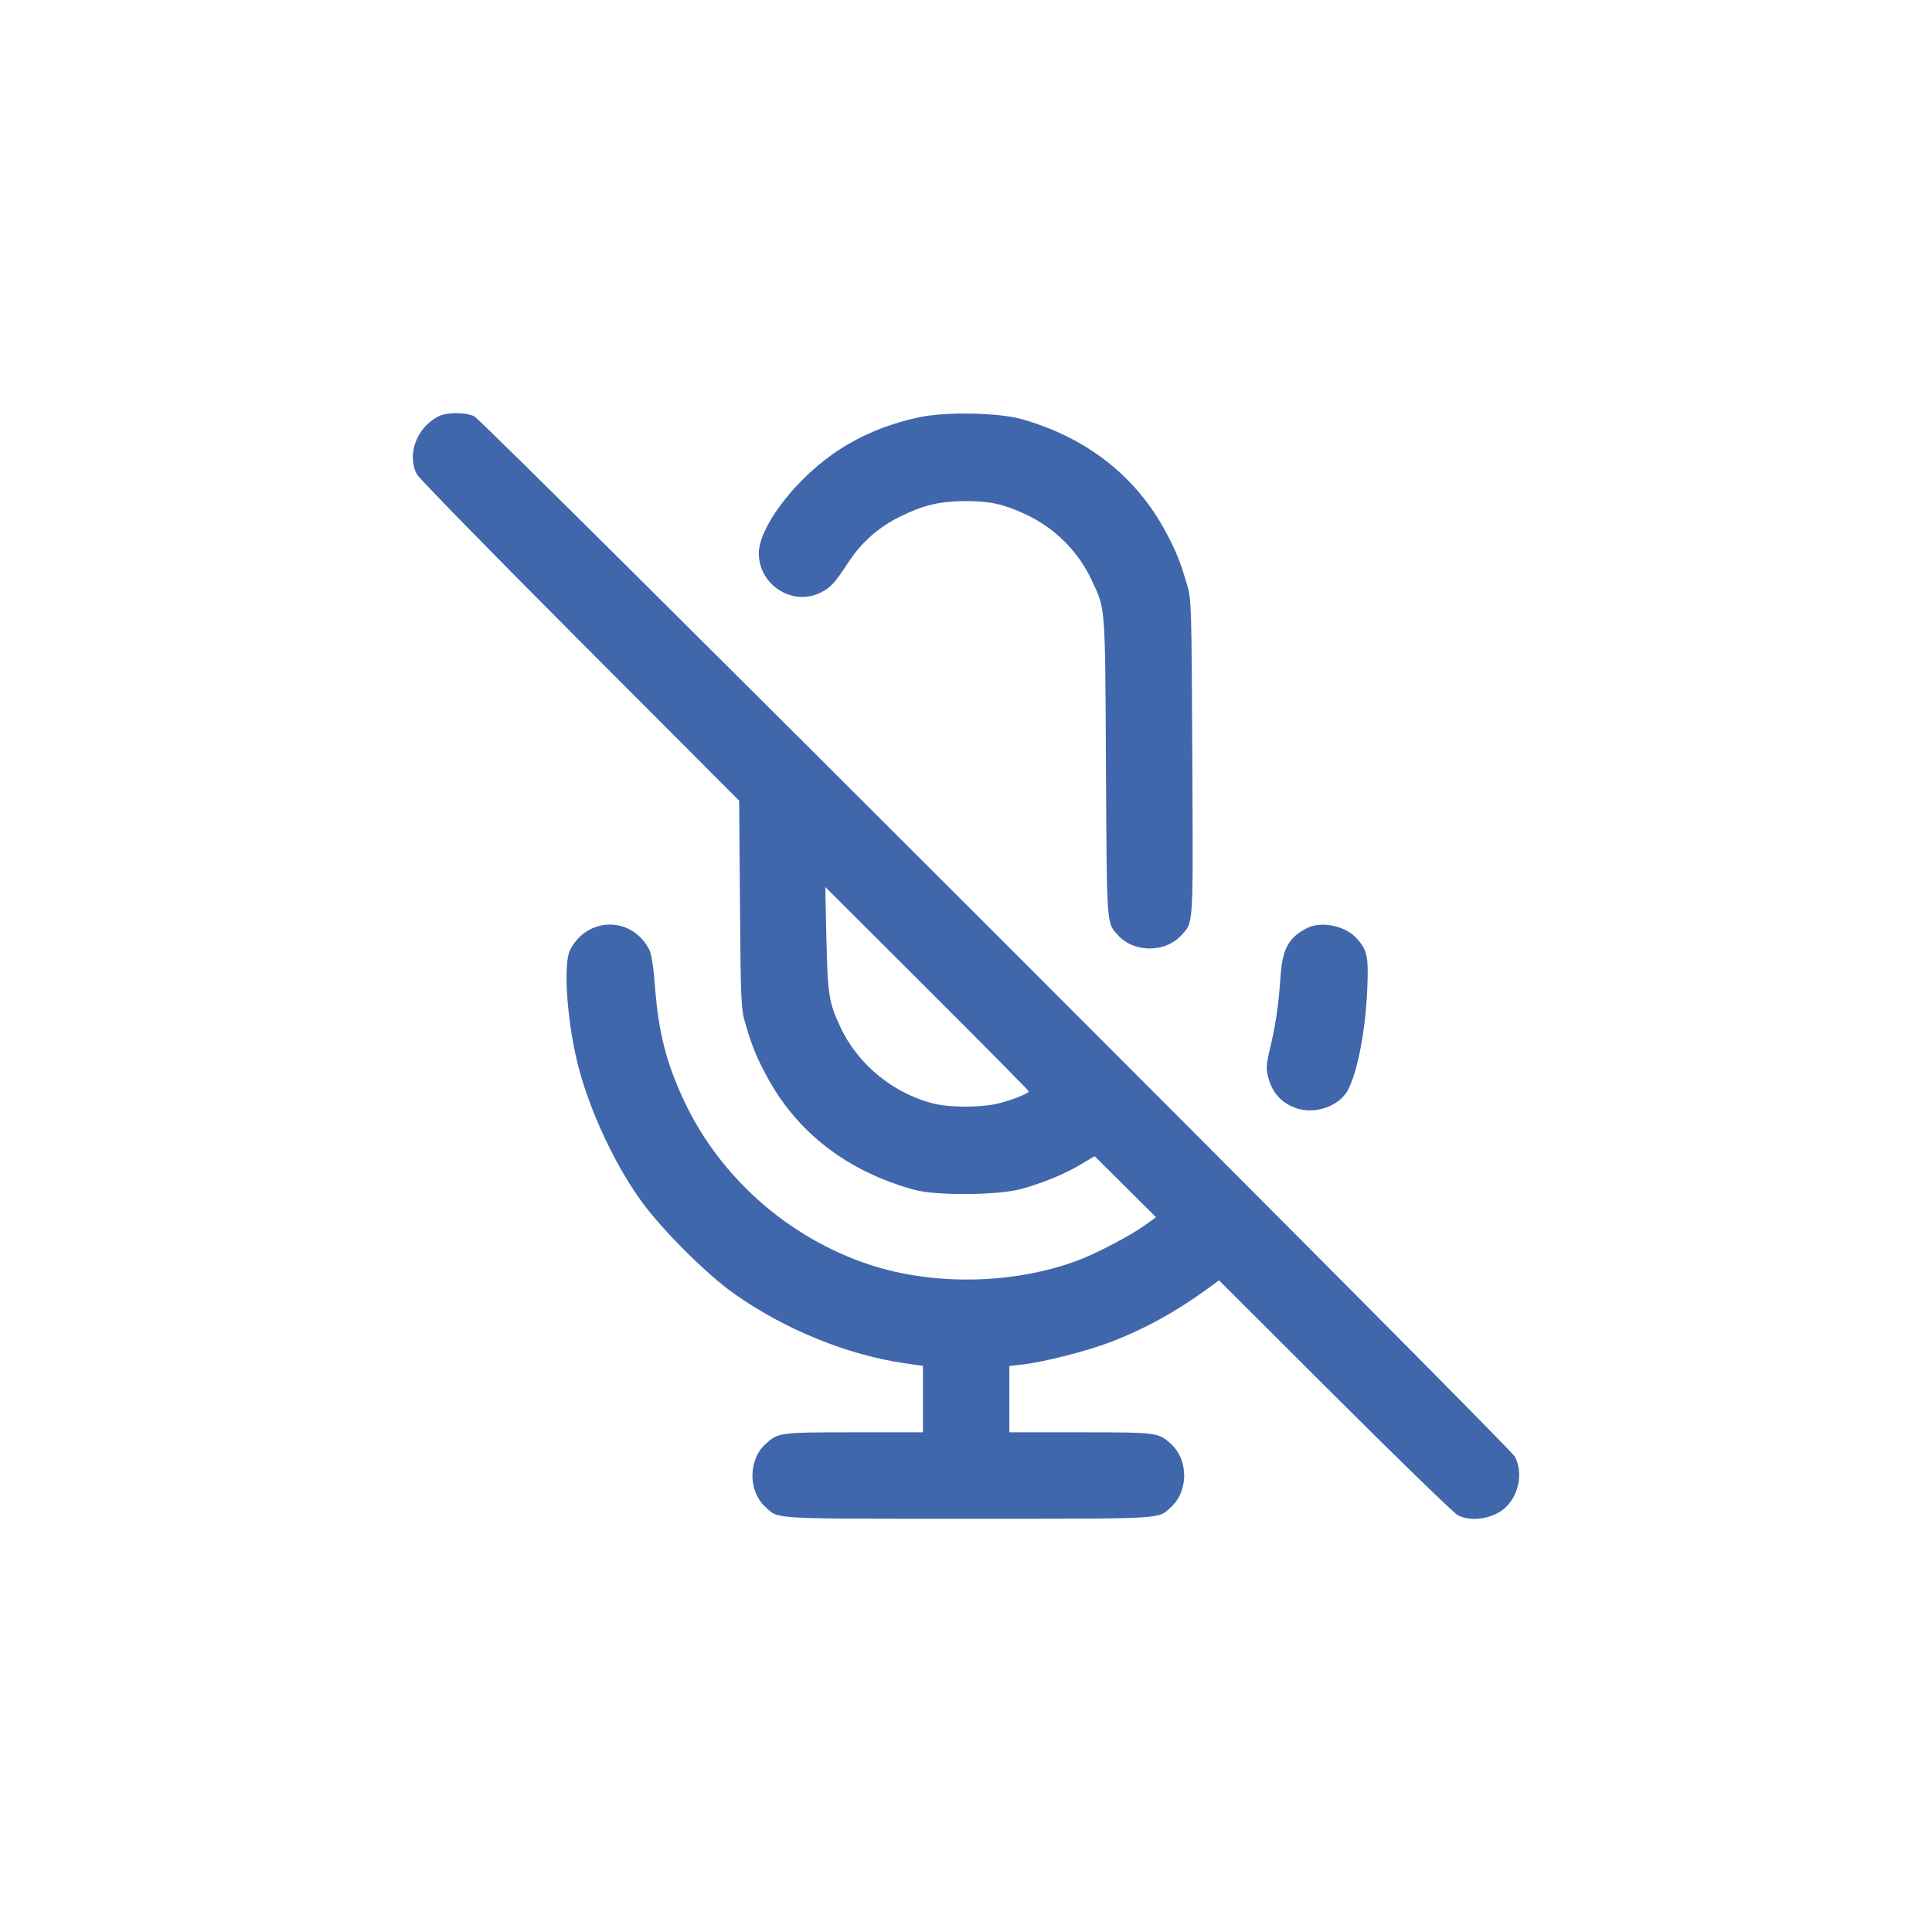
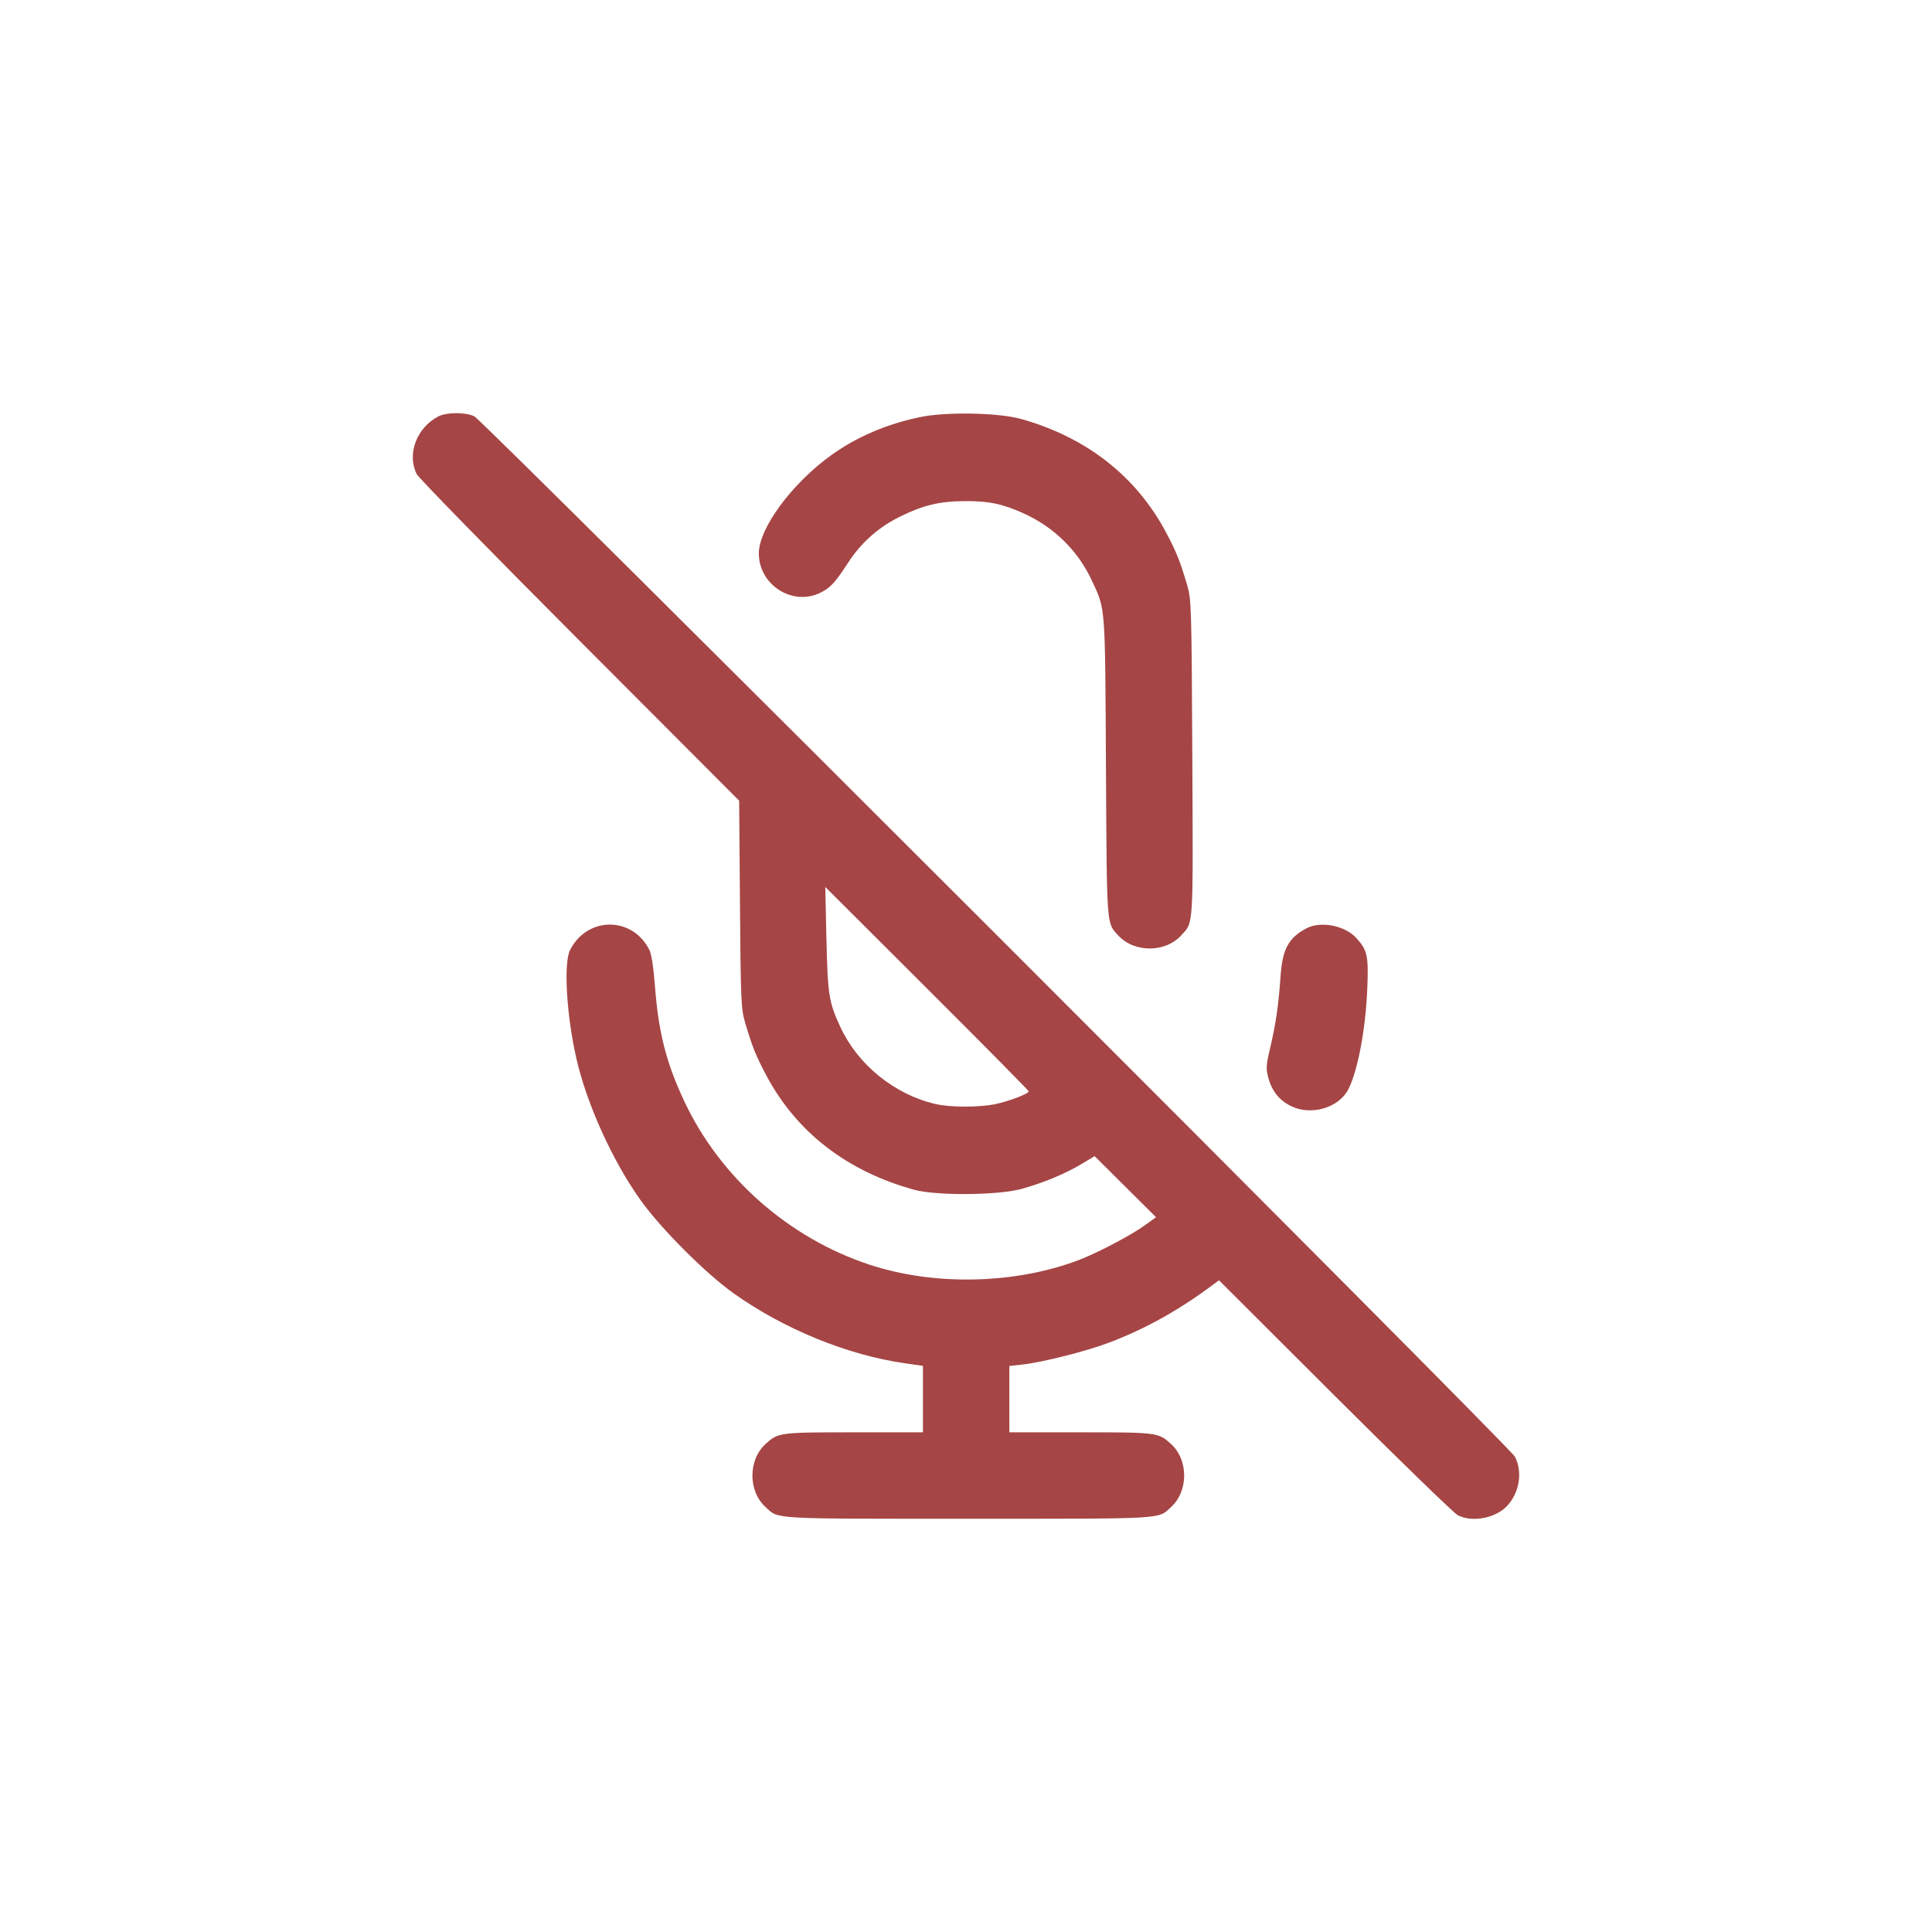
- <svg xmlns="http://www.w3.org/2000/svg" style="color:#4067AB;" fill="currentColor" stroke="currentColor" stroke-width="0" viewBox="-4.8 -4.8 33.60 33.60" version="1.1" id="svg3" xml:space="preserve">
+ <svg xmlns="http://www.w3.org/2000/svg" style="color:#A64545;" fill="currentColor" stroke="currentColor" stroke-width="0" viewBox="-4.8 -4.8 33.60 33.60" version="1.1" id="svg3" xml:space="preserve">
  <defs id="defs3" />
  <g id="SVGRepo_tracerCarrier" stroke="#CCCCCC" stroke-linecap="round" stroke-linejoin="round" stroke-width="0.624" />
  <path id="path1" />
  <path d="M 2.819,2.444 C 2.445,2.641 2.274,3.099 2.447,3.445 c 0.033,0.066 1.308,1.371 2.834,2.9 l 2.774,2.78 0.014,1.803 c 0.013,1.69 0.019,1.819 0.092,2.066 0.12,0.406 0.187,0.572 0.366,0.909 0.526,0.989 1.406,1.669 2.574,1.989 0.383,0.105 1.454,0.097 1.859,-0.014 0.379,-0.104 0.762,-0.262 1.052,-0.436 l 0.225,-0.135 0.534,0.531 0.534,0.531 -0.196,0.141 c -0.25,0.18 -0.836,0.487 -1.161,0.609 -1.111,0.417 -2.507,0.445 -3.627,0.075 C 8.913,16.729 7.722,15.677 7.099,14.349 6.784,13.676 6.651,13.153 6.59,12.343 6.566,12.028 6.53,11.791 6.493,11.719 c -0.296,-0.587 -1.081,-0.585 -1.379,0.004 -0.115,0.227 -0.062,1.135 0.111,1.889 0.18,0.787 0.621,1.763 1.105,2.446 0.357,0.503 1.14,1.288 1.636,1.64 0.874,0.62 1.976,1.069 2.975,1.212 l 0.31,0.044 v 0.578 0.578 h -1.204 c -1.292,0 -1.314,0.003 -1.532,0.202 -0.306,0.278 -0.306,0.822 0,1.099 0.233,0.212 0.053,0.202 3.525,0.202 3.472,0 3.292,0.01 3.525,-0.202 0.306,-0.278 0.306,-0.822 0,-1.099 -0.219,-0.199 -0.237,-0.202 -1.57,-0.202 h -1.241 v -0.577 -0.577 l 0.235,-0.026 c 0.345,-0.038 1.107,-0.231 1.504,-0.382 0.63,-0.24 1.191,-0.552 1.784,-0.991 l 0.123,-0.091 2.018,2.014 c 1.11,1.108 2.072,2.041 2.138,2.074 0.257,0.128 0.663,0.047 0.861,-0.171 0.211,-0.232 0.265,-0.589 0.129,-0.85 C 21.455,20.358 3.616,2.525 3.45,2.441 3.297,2.365 2.965,2.367 2.819,2.444 m 8.376,0.011 C 10.611,2.578 10.098,2.799 9.655,3.117 8.972,3.608 8.397,4.388 8.397,4.824 c 0,0.554 0.596,0.928 1.081,0.679 0.17,-0.087 0.245,-0.169 0.473,-0.519 0.229,-0.351 0.53,-0.617 0.905,-0.801 0.401,-0.197 0.679,-0.264 1.112,-0.268 0.425,-0.004 0.668,0.047 1.038,0.215 0.528,0.241 0.938,0.644 1.18,1.161 0.242,0.518 0.233,0.392 0.248,3.248 0.016,2.811 0.008,2.703 0.211,2.927 0.278,0.306 0.822,0.306 1.099,0 0.215,-0.237 0.206,-0.09 0.192,-3.085 -0.013,-2.661 -0.016,-2.759 -0.092,-3.013 C 15.723,4.958 15.657,4.794 15.479,4.459 14.959,3.482 14.097,2.807 12.961,2.487 12.564,2.376 11.647,2.359 11.195,2.455 M 9.573,11.528 c 0.021,0.972 0.042,1.106 0.246,1.541 0.306,0.654 0.94,1.166 1.649,1.331 0.257,0.06 0.756,0.061 1.041,0.002 0.235,-0.048 0.582,-0.181 0.582,-0.222 0,-0.013 -0.796,-0.818 -1.769,-1.789 l -1.769,-1.765 0.019,0.902 M 17.919,11.346 c -0.311,0.164 -0.417,0.362 -0.449,0.84 -0.034,0.49 -0.082,0.821 -0.178,1.23 -0.073,0.307 -0.077,0.369 -0.035,0.525 0.063,0.237 0.193,0.397 0.401,0.498 0.348,0.169 0.827,0.026 0.991,-0.294 0.165,-0.324 0.301,-1.043 0.33,-1.755 0.023,-0.566 0.002,-0.664 -0.19,-0.876 -0.199,-0.219 -0.619,-0.3 -0.869,-0.169" stroke="none" fill-rule="evenodd" id="path1-6" style="stroke-width:0;fill:currentColor;fill-opacity:1" />
</svg>
